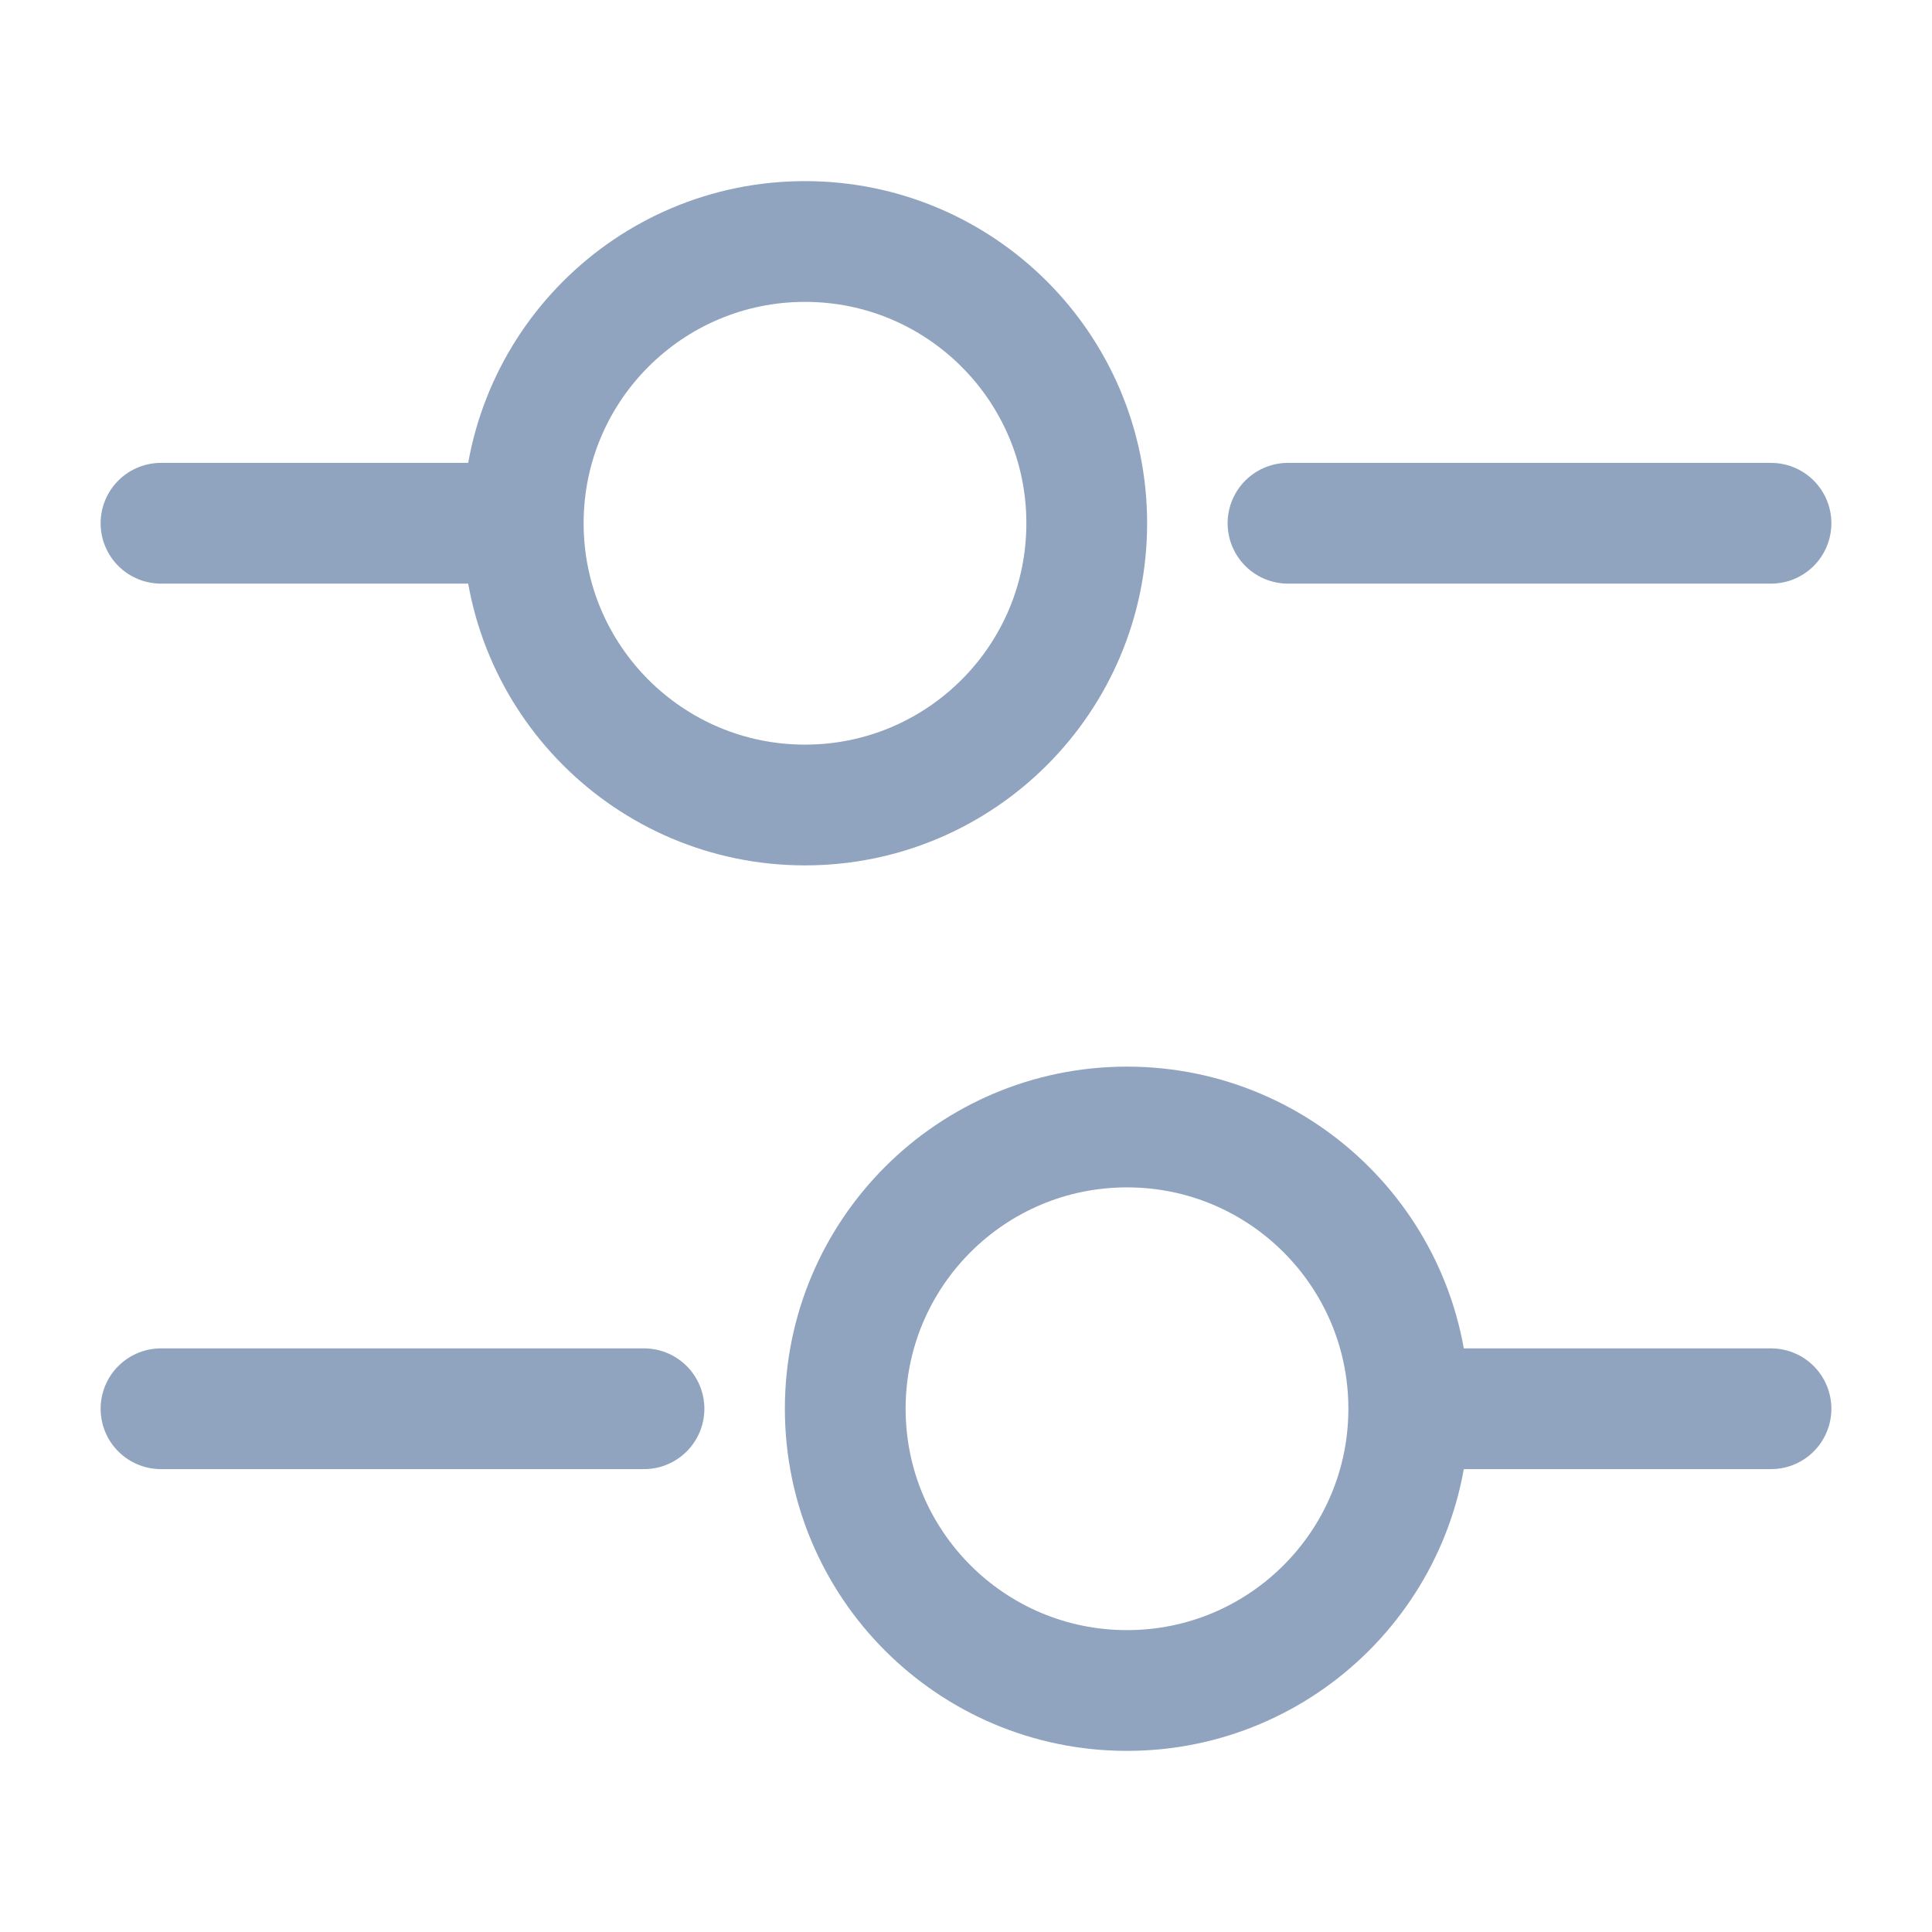
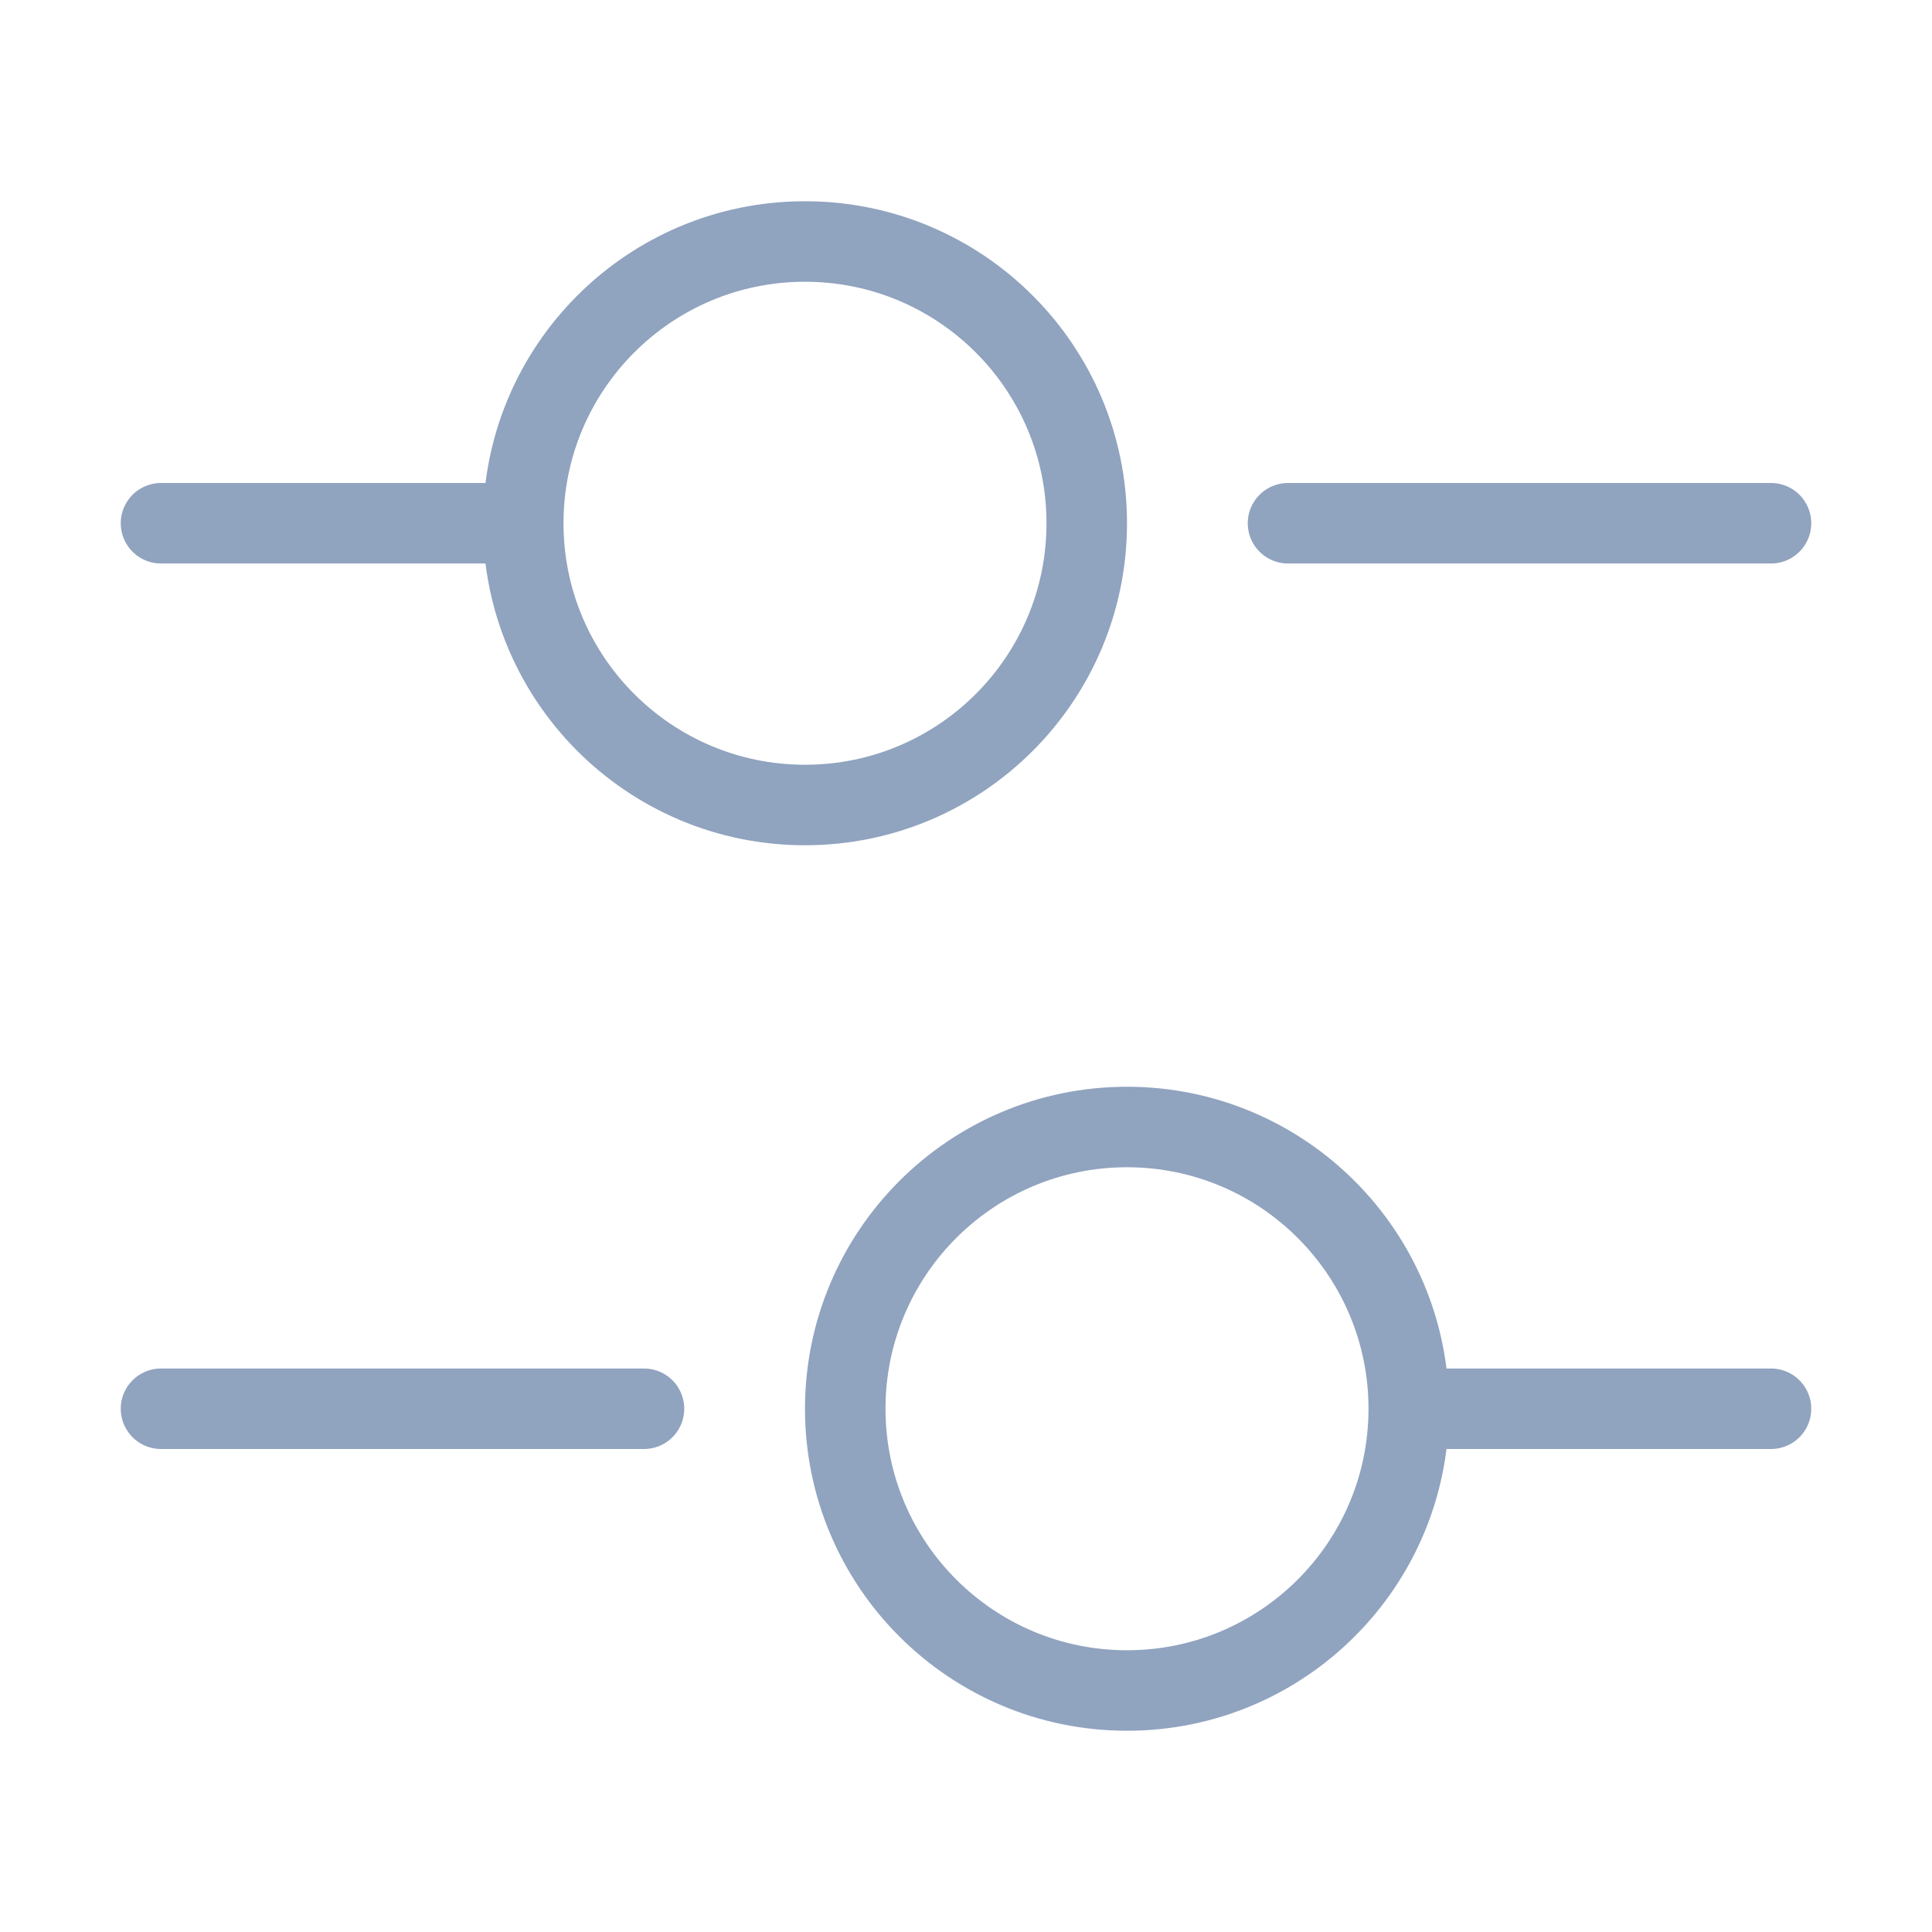
<svg xmlns="http://www.w3.org/2000/svg" width="24" height="24" viewBox="0 0 24 24" fill="none">
-   <path d="M22 6.5H16" stroke="#90A3BF" stroke-width="1.5" stroke-miterlimit="10" stroke-linecap="round" stroke-linejoin="round" />
-   <path d="M6 6.5H2" stroke="#90A3BF" stroke-width="1.5" stroke-miterlimit="10" stroke-linecap="round" stroke-linejoin="round" />
-   <path d="M10 10C11.933 10 13.5 8.433 13.5 6.5C13.5 4.567 11.933 3 10 3C8.067 3 6.5 4.567 6.5 6.5C6.5 8.433 8.067 10 10 10Z" stroke="#90A3BF" stroke-width="1.5" stroke-miterlimit="10" stroke-linecap="round" stroke-linejoin="round" />
-   <path d="M22 17.5H18" stroke="#90A3BF" stroke-width="1.5" stroke-miterlimit="10" stroke-linecap="round" stroke-linejoin="round" />
-   <path d="M8 17.5H2" stroke="#90A3BF" stroke-width="1.5" stroke-miterlimit="10" stroke-linecap="round" stroke-linejoin="round" />
-   <path d="M14 21C15.933 21 17.5 19.433 17.5 17.5C17.5 15.567 15.933 14 14 14C12.067 14 10.5 15.567 10.5 17.5C10.5 19.433 12.067 21 14 21Z" stroke="#90A3BF" stroke-width="1.5" stroke-miterlimit="10" stroke-linecap="round" stroke-linejoin="round" />
+   <path d="M22 6.5H16" stroke="#90A3BF" strokeWidth="1.5" stroke-miterlimit="10" stroke-linecap="round" stroke-linejoin="round" />
+   <path d="M6 6.5H2" stroke="#90A3BF" strokeWidth="1.5" stroke-miterlimit="10" stroke-linecap="round" stroke-linejoin="round" />
+   <path d="M10 10C11.933 10 13.5 8.433 13.5 6.5C13.5 4.567 11.933 3 10 3C8.067 3 6.5 4.567 6.5 6.5C6.5 8.433 8.067 10 10 10Z" stroke="#90A3BF" strokeWidth="1.5" stroke-miterlimit="10" stroke-linecap="round" stroke-linejoin="round" />
+   <path d="M22 17.5H18" stroke="#90A3BF" strokeWidth="1.5" stroke-miterlimit="10" stroke-linecap="round" stroke-linejoin="round" />
+   <path d="M8 17.5H2" stroke="#90A3BF" strokeWidth="1.5" stroke-miterlimit="10" stroke-linecap="round" stroke-linejoin="round" />
+   <path d="M14 21C15.933 21 17.5 19.433 17.5 17.5C17.5 15.567 15.933 14 14 14C12.067 14 10.5 15.567 10.5 17.5C10.5 19.433 12.067 21 14 21Z" stroke="#90A3BF" strokeWidth="1.5" stroke-miterlimit="10" stroke-linecap="round" stroke-linejoin="round" />
</svg>
